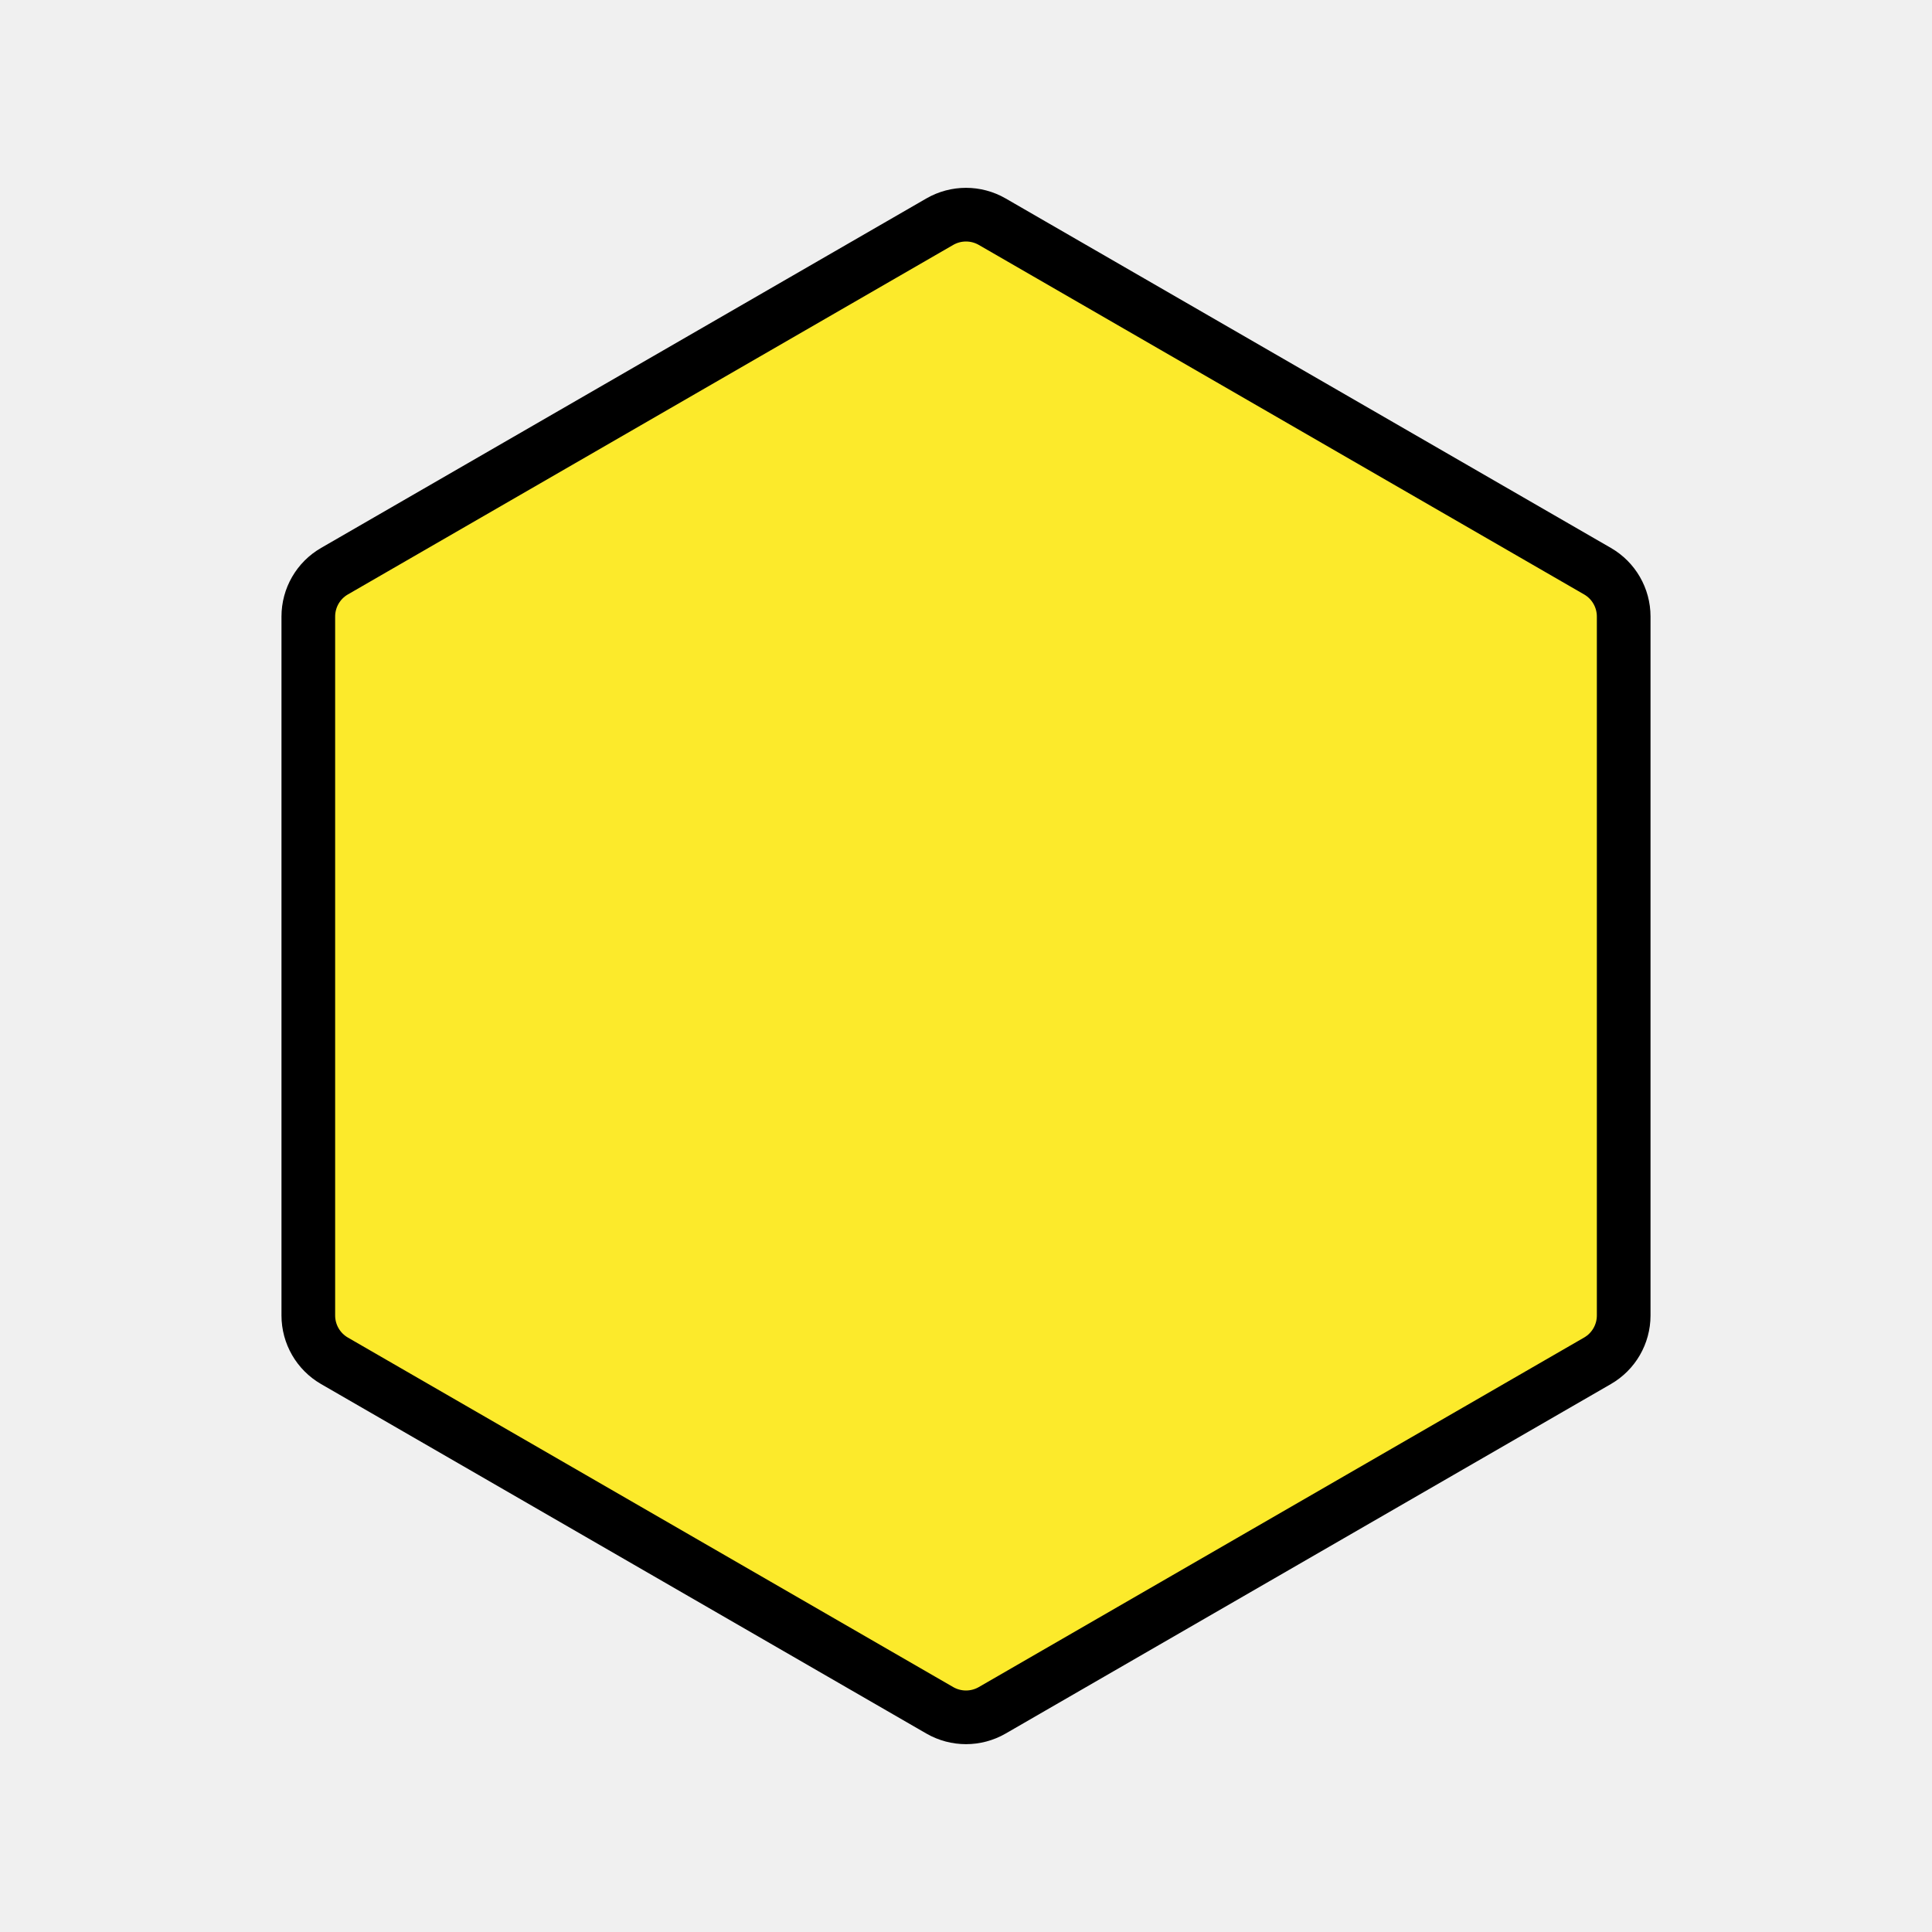
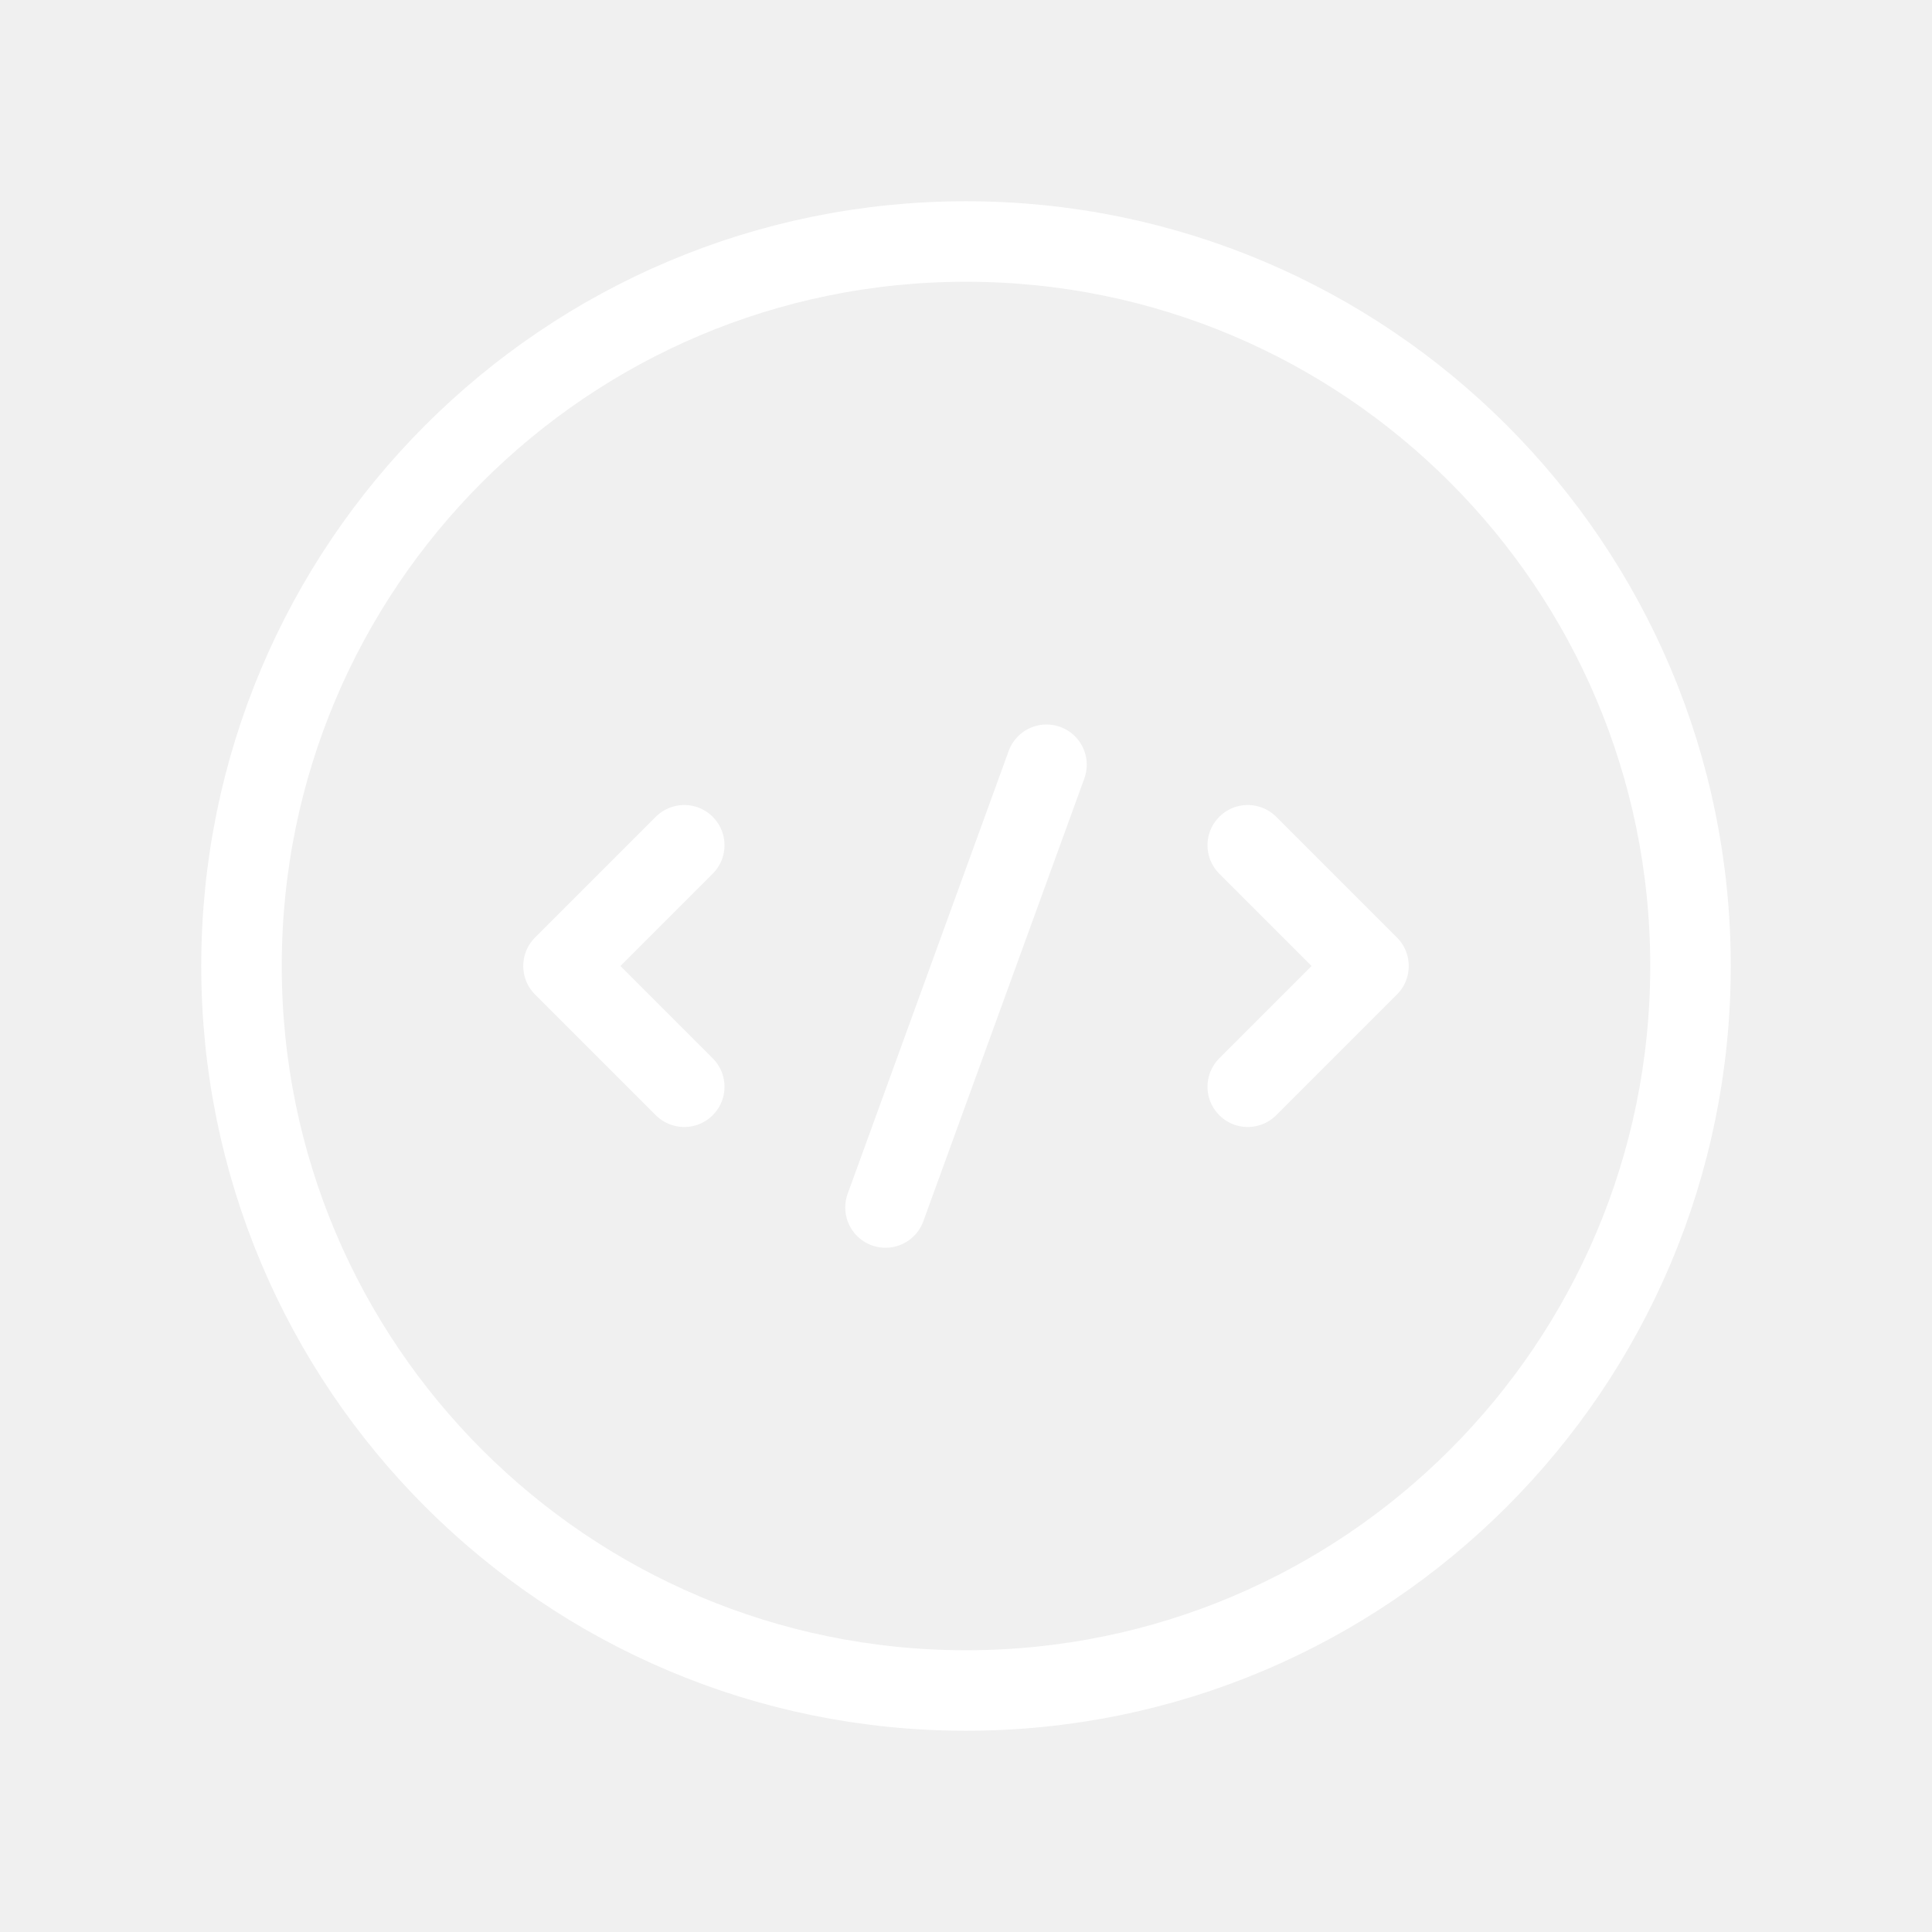
- <svg xmlns="http://www.w3.org/2000/svg" viewBox="0 0 72 72">
-   <path fill="#FCEA2B" d="M35.024 8.261c.604-.348 1.348-.348 1.952 0L59.534 21.286c.604.348.976.993.976 1.69v26.047c0 .698-.372 1.342-.976 1.69L36.976 63.739c-.604.348-1.348.348-1.952 0L12.466 50.714c-.604-.348-.976-.993-.976-1.69V22.976c0-.698.372-1.342.976-1.69L35.024 8.261Z" />
-   <path fill="none" stroke="#000" stroke-width="2" d="M35.024 8.261c.604-.348 1.348-.348 1.952 0L59.534 21.286c.604.348.976.993.976 1.69v26.047c0 .698-.372 1.342-.976 1.69L36.976 63.739c-.604.348-1.348.348-1.952 0L12.466 50.714c-.604-.348-.976-.993-.976-1.69V22.976c0-.698.372-1.342.976-1.69L35.024 8.261Z" />
+ <svg xmlns="http://www.w3.org/2000/svg" class="icon icon-tabler icon-tabler-code-circle-2" width="24" height="24" viewBox="0 0 24 24" stroke-width="1" stroke="#fff" fill="none" stroke-linecap="round" stroke-linejoin="round">
+   <path stroke="none" d="M0 0h24v24H0z" fill="none" />
+   <path d="M8.5 13.5l-1.5 -1.5l1.5 -1.5" />
+   <path d="M15.5 10.5l1.5 1.5l-1.5 1.5" />
+   <path d="M12 12m-9 0a9 9 0 1 0 18 0a9 9 0 1 0 -18 0" />
+   <path d="M13 9.5l-2 5.5" />
</svg>
